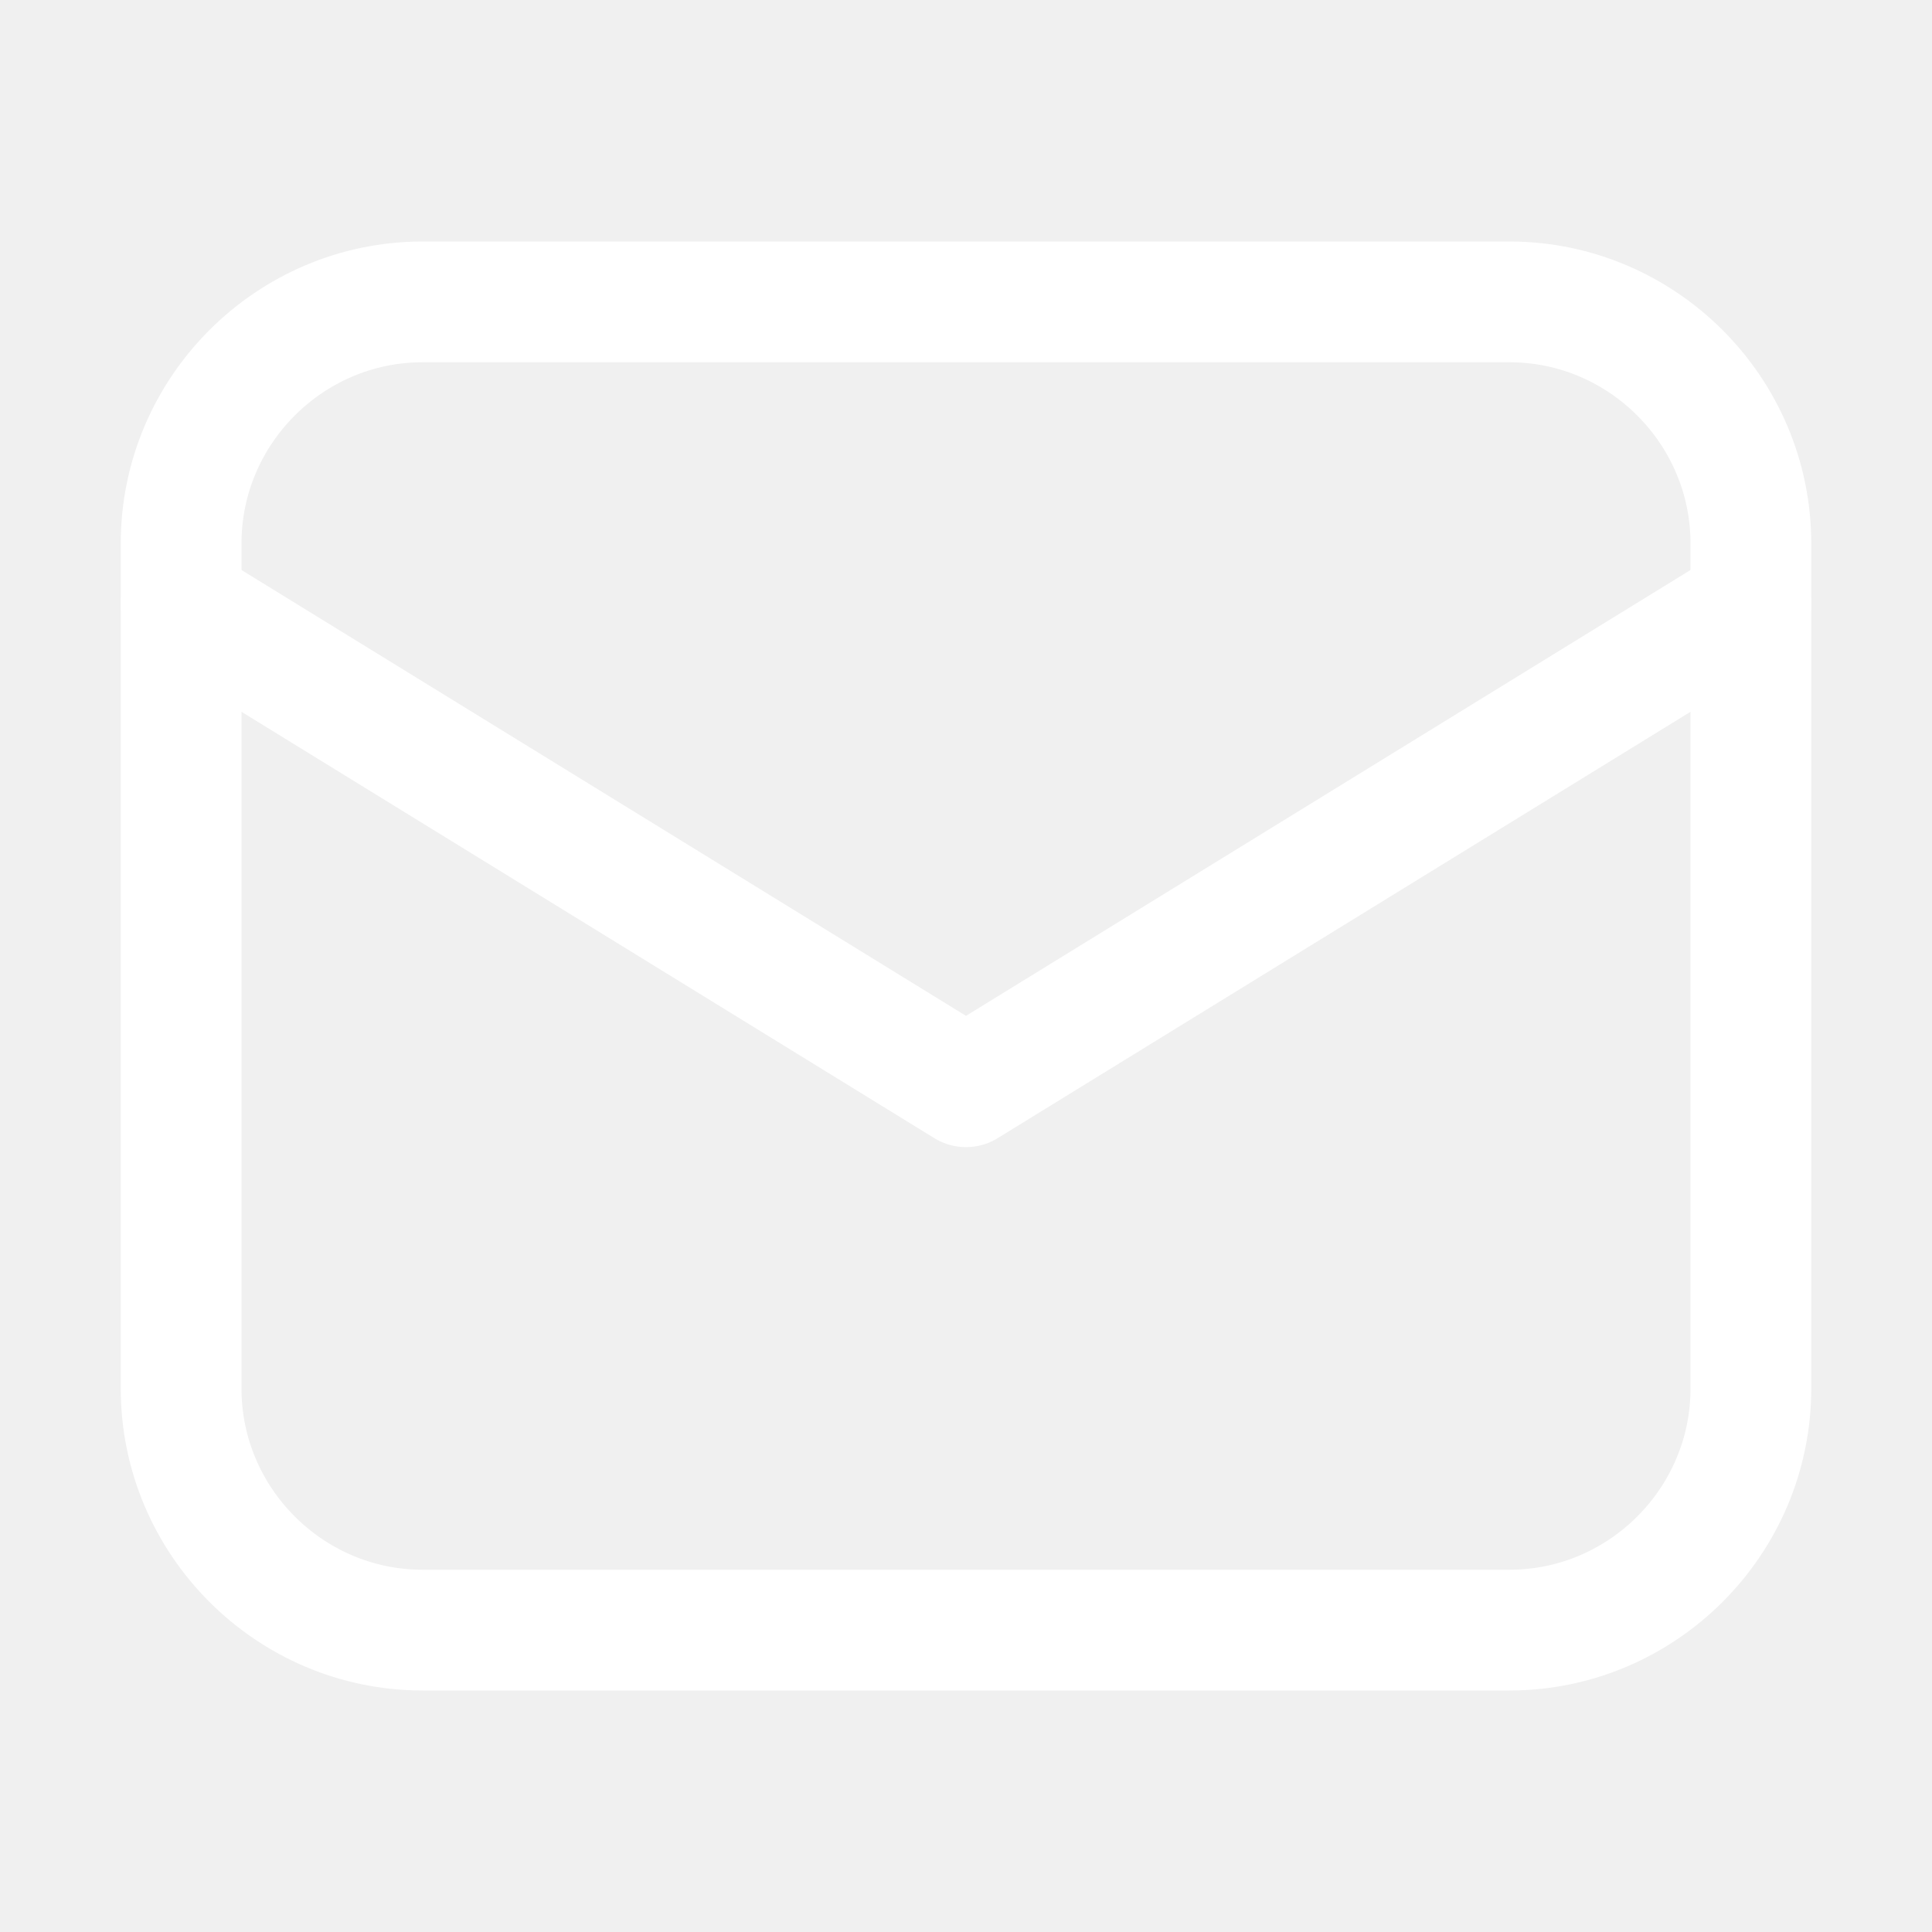
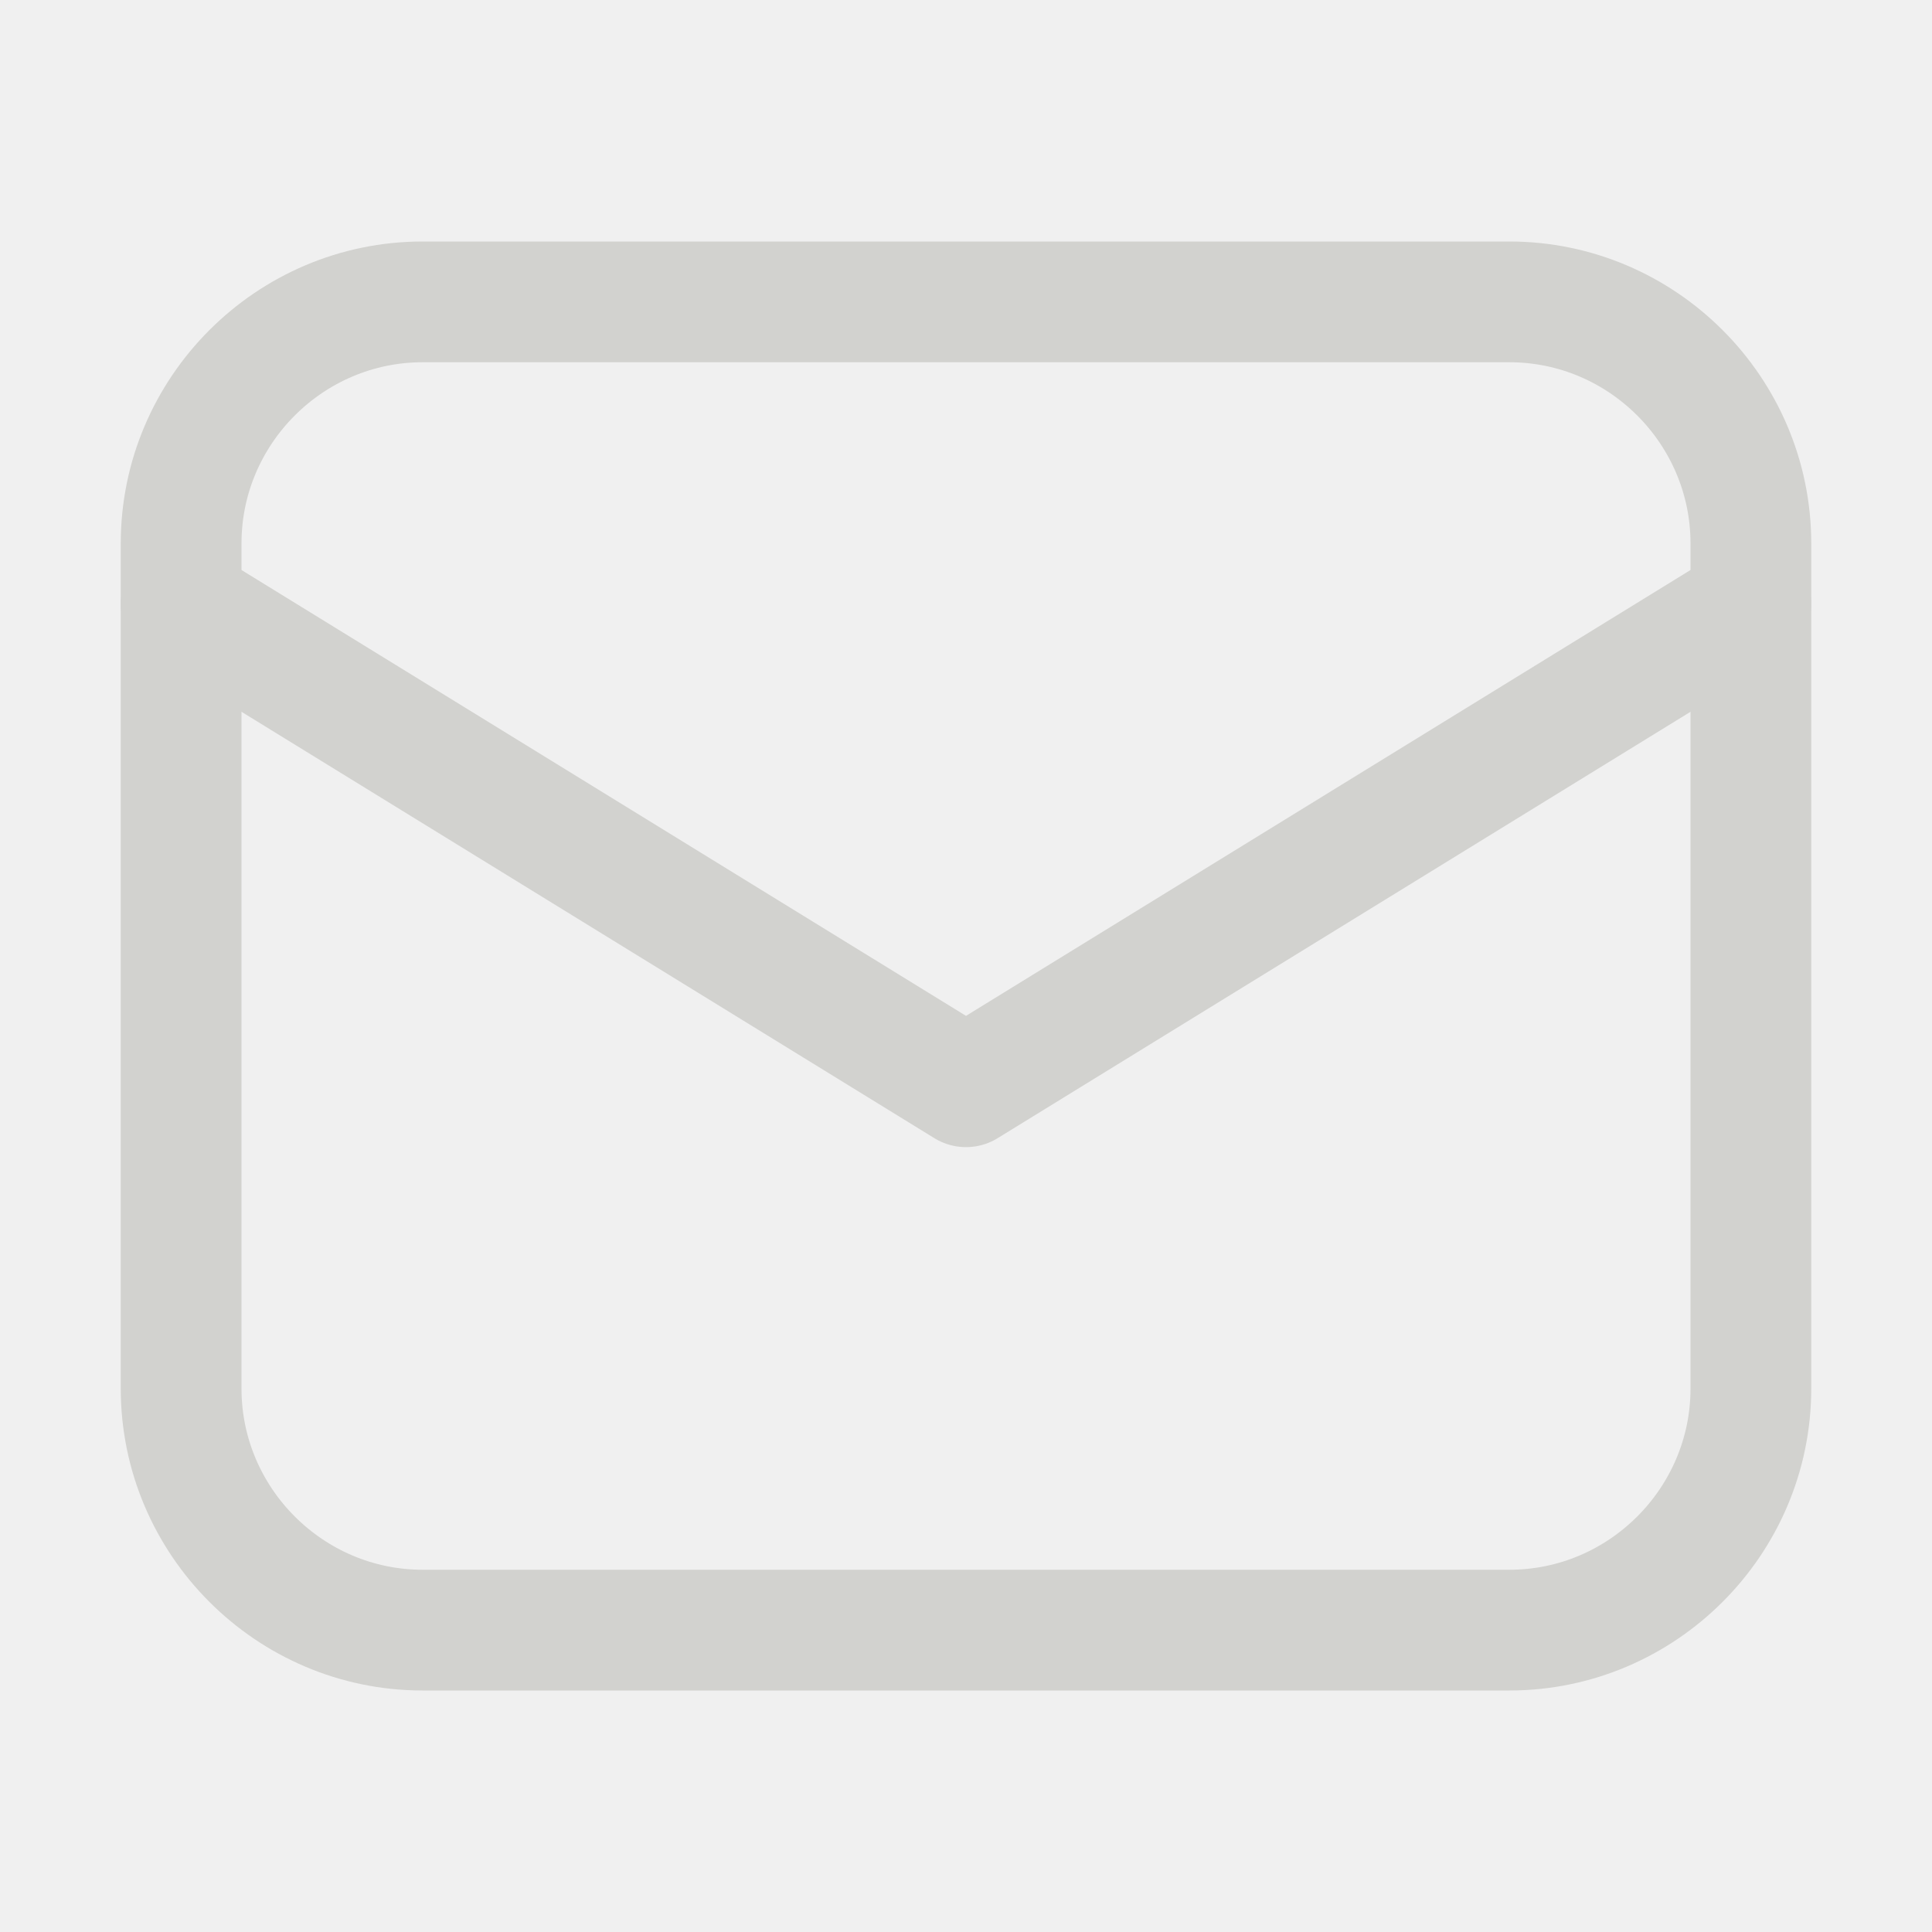
<svg xmlns="http://www.w3.org/2000/svg" version="1.1" id="Icons" x="0px" y="0px" viewBox="0 0 32 32" style="enable-background:new 0 0 32 32;" xml:space="preserve">
  <style type="text/css">
- 	.st0{fill:none;stroke:#fff;stroke-width:2;stroke-linecap:round;stroke-linejoin:round;stroke-miterlimit:10;}
- 	.st1{fill:none;stroke:#fff;stroke-width:2;stroke-linejoin:round;stroke-miterlimit:10;}
+ 	.st0{fill:none;stroke:#d2d2cf;;stroke-width:2;stroke-linecap:round;stroke-linejoin:round;stroke-miterlimit:10;}
+ 	.st1{fill:none;stroke:#d2d2cf;stroke-width:2;stroke-linejoin:round;stroke-miterlimit:10;}
</style>
  <path class="st0" d="M25,27H7c-2.2,0-4-1.8-4-4V9c0-2.2,1.8-4,4-4h18c2.2,0,4,1.8,4,4v14C29,25.2,27.2,27,25,27z" />
  <polyline class="st0" points="3,10 16,18 29,10 " />
</svg>
